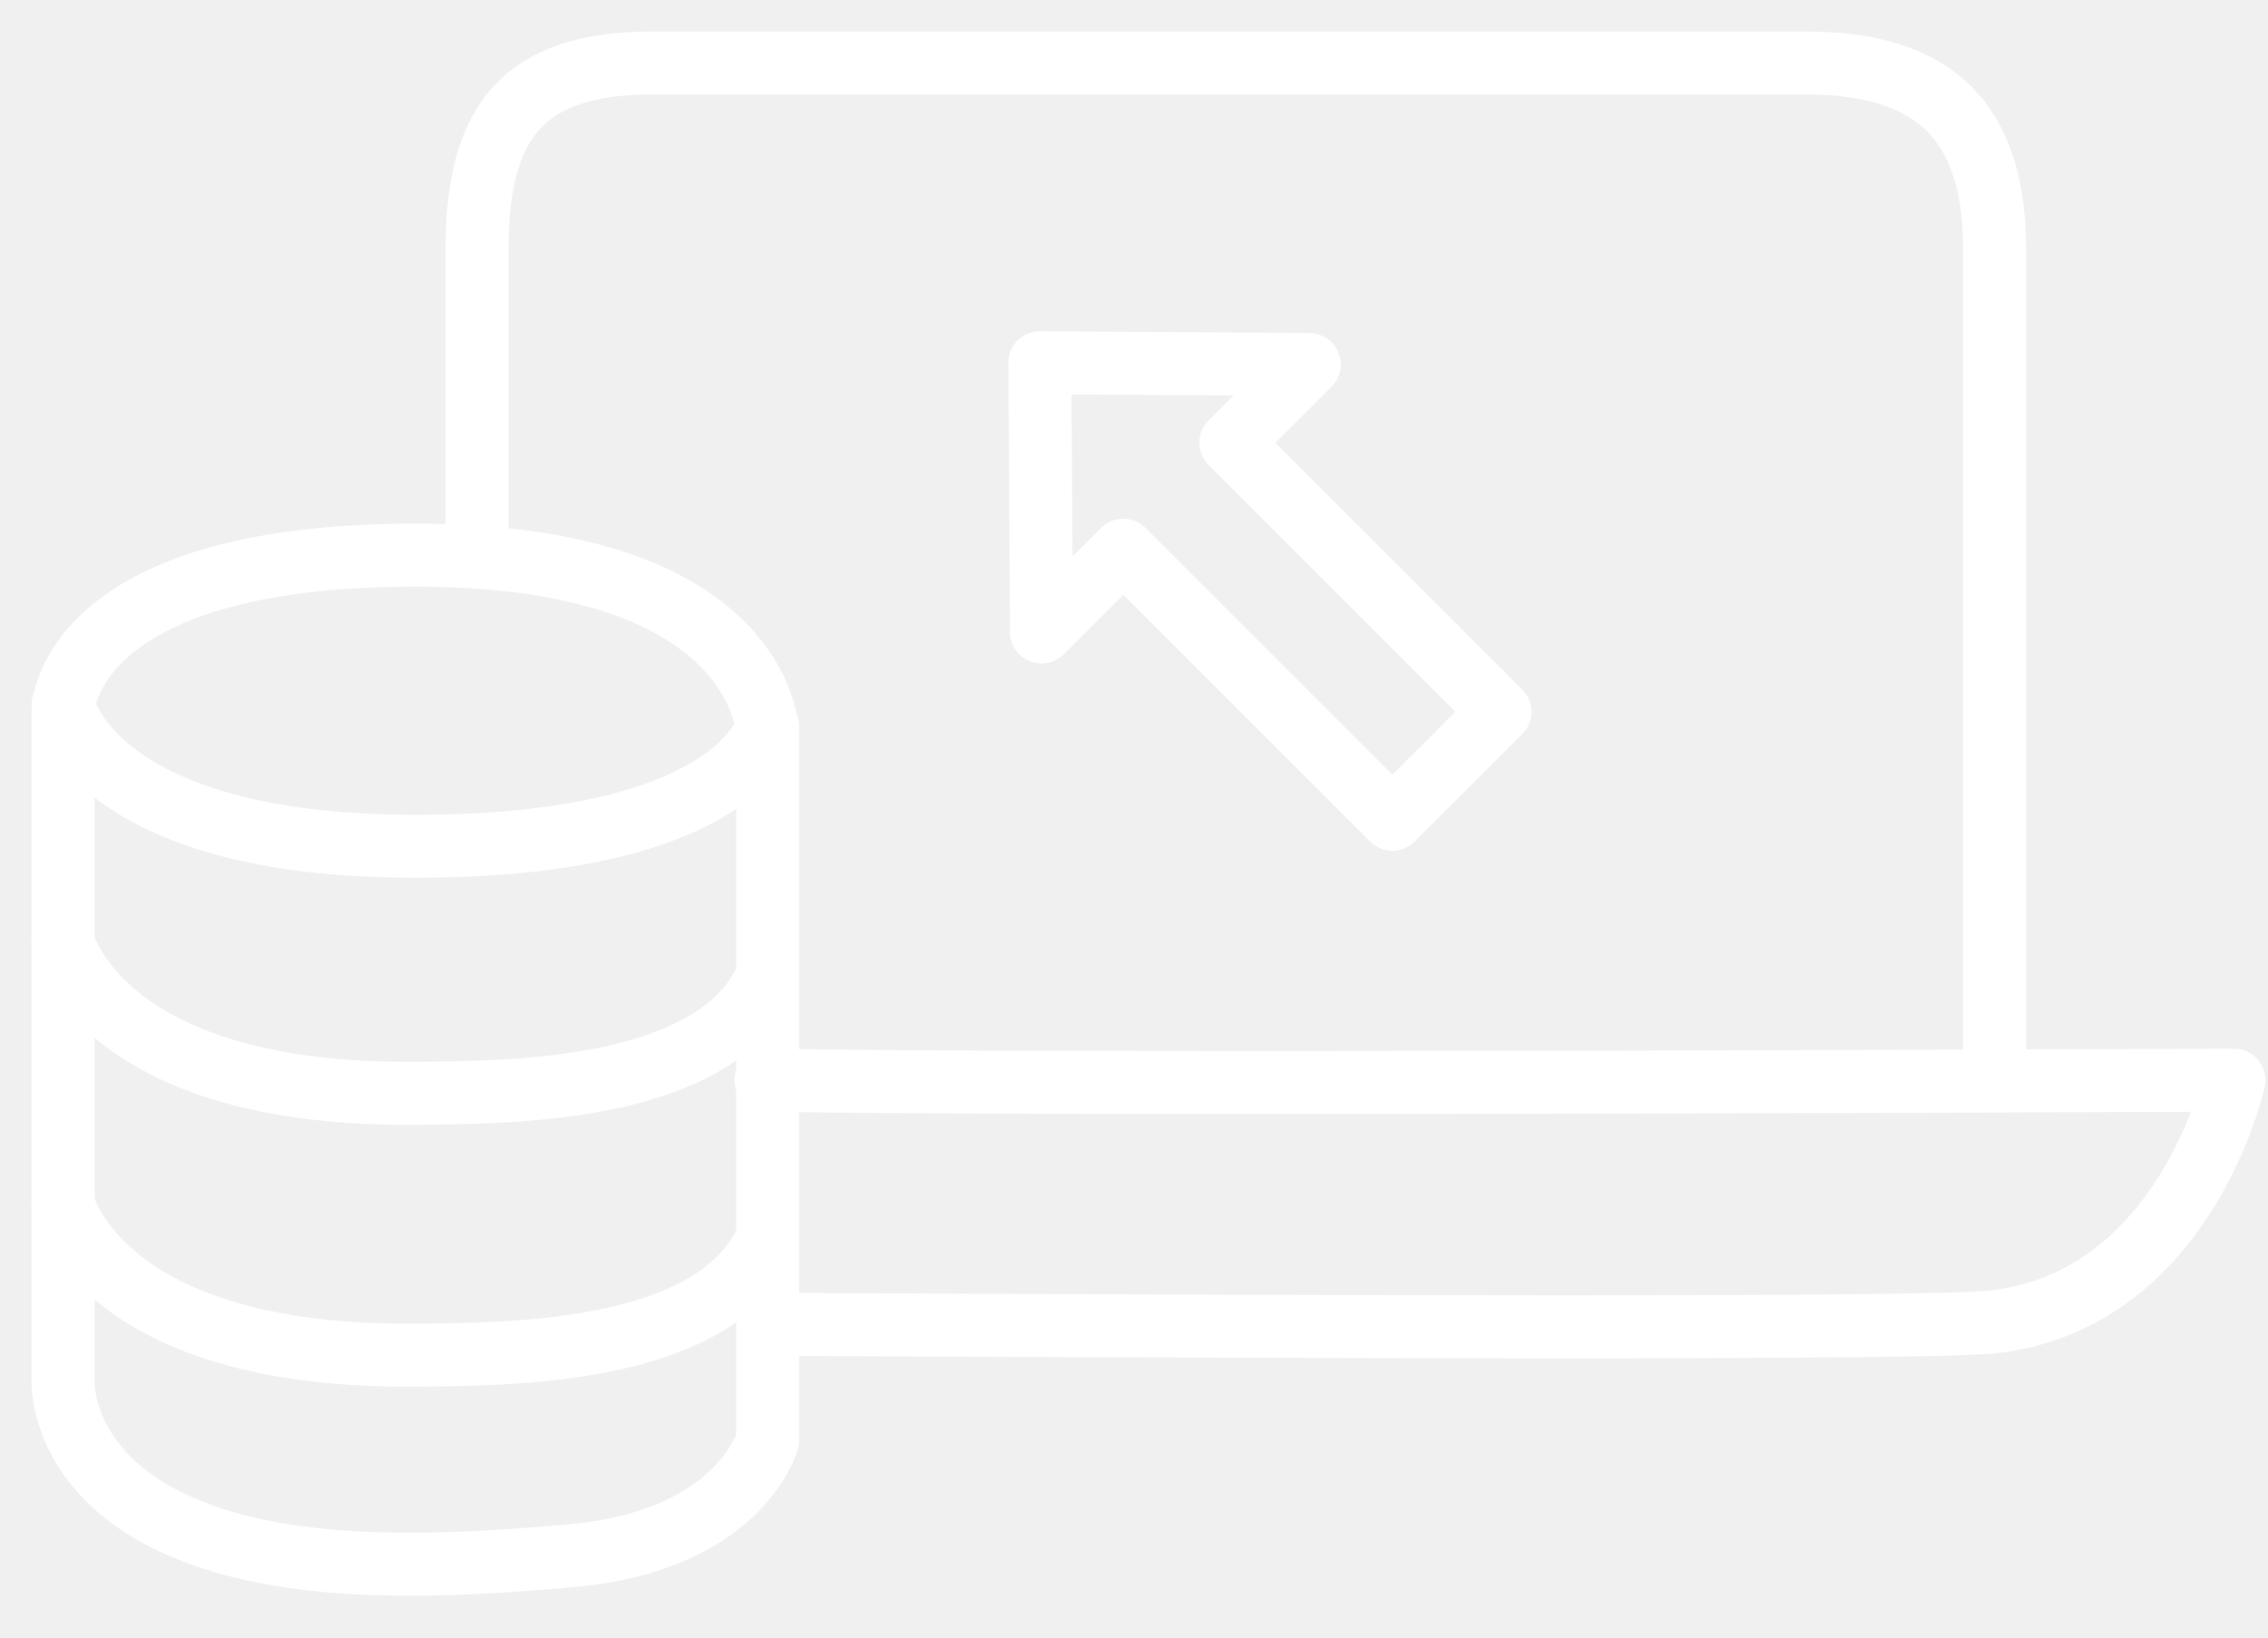
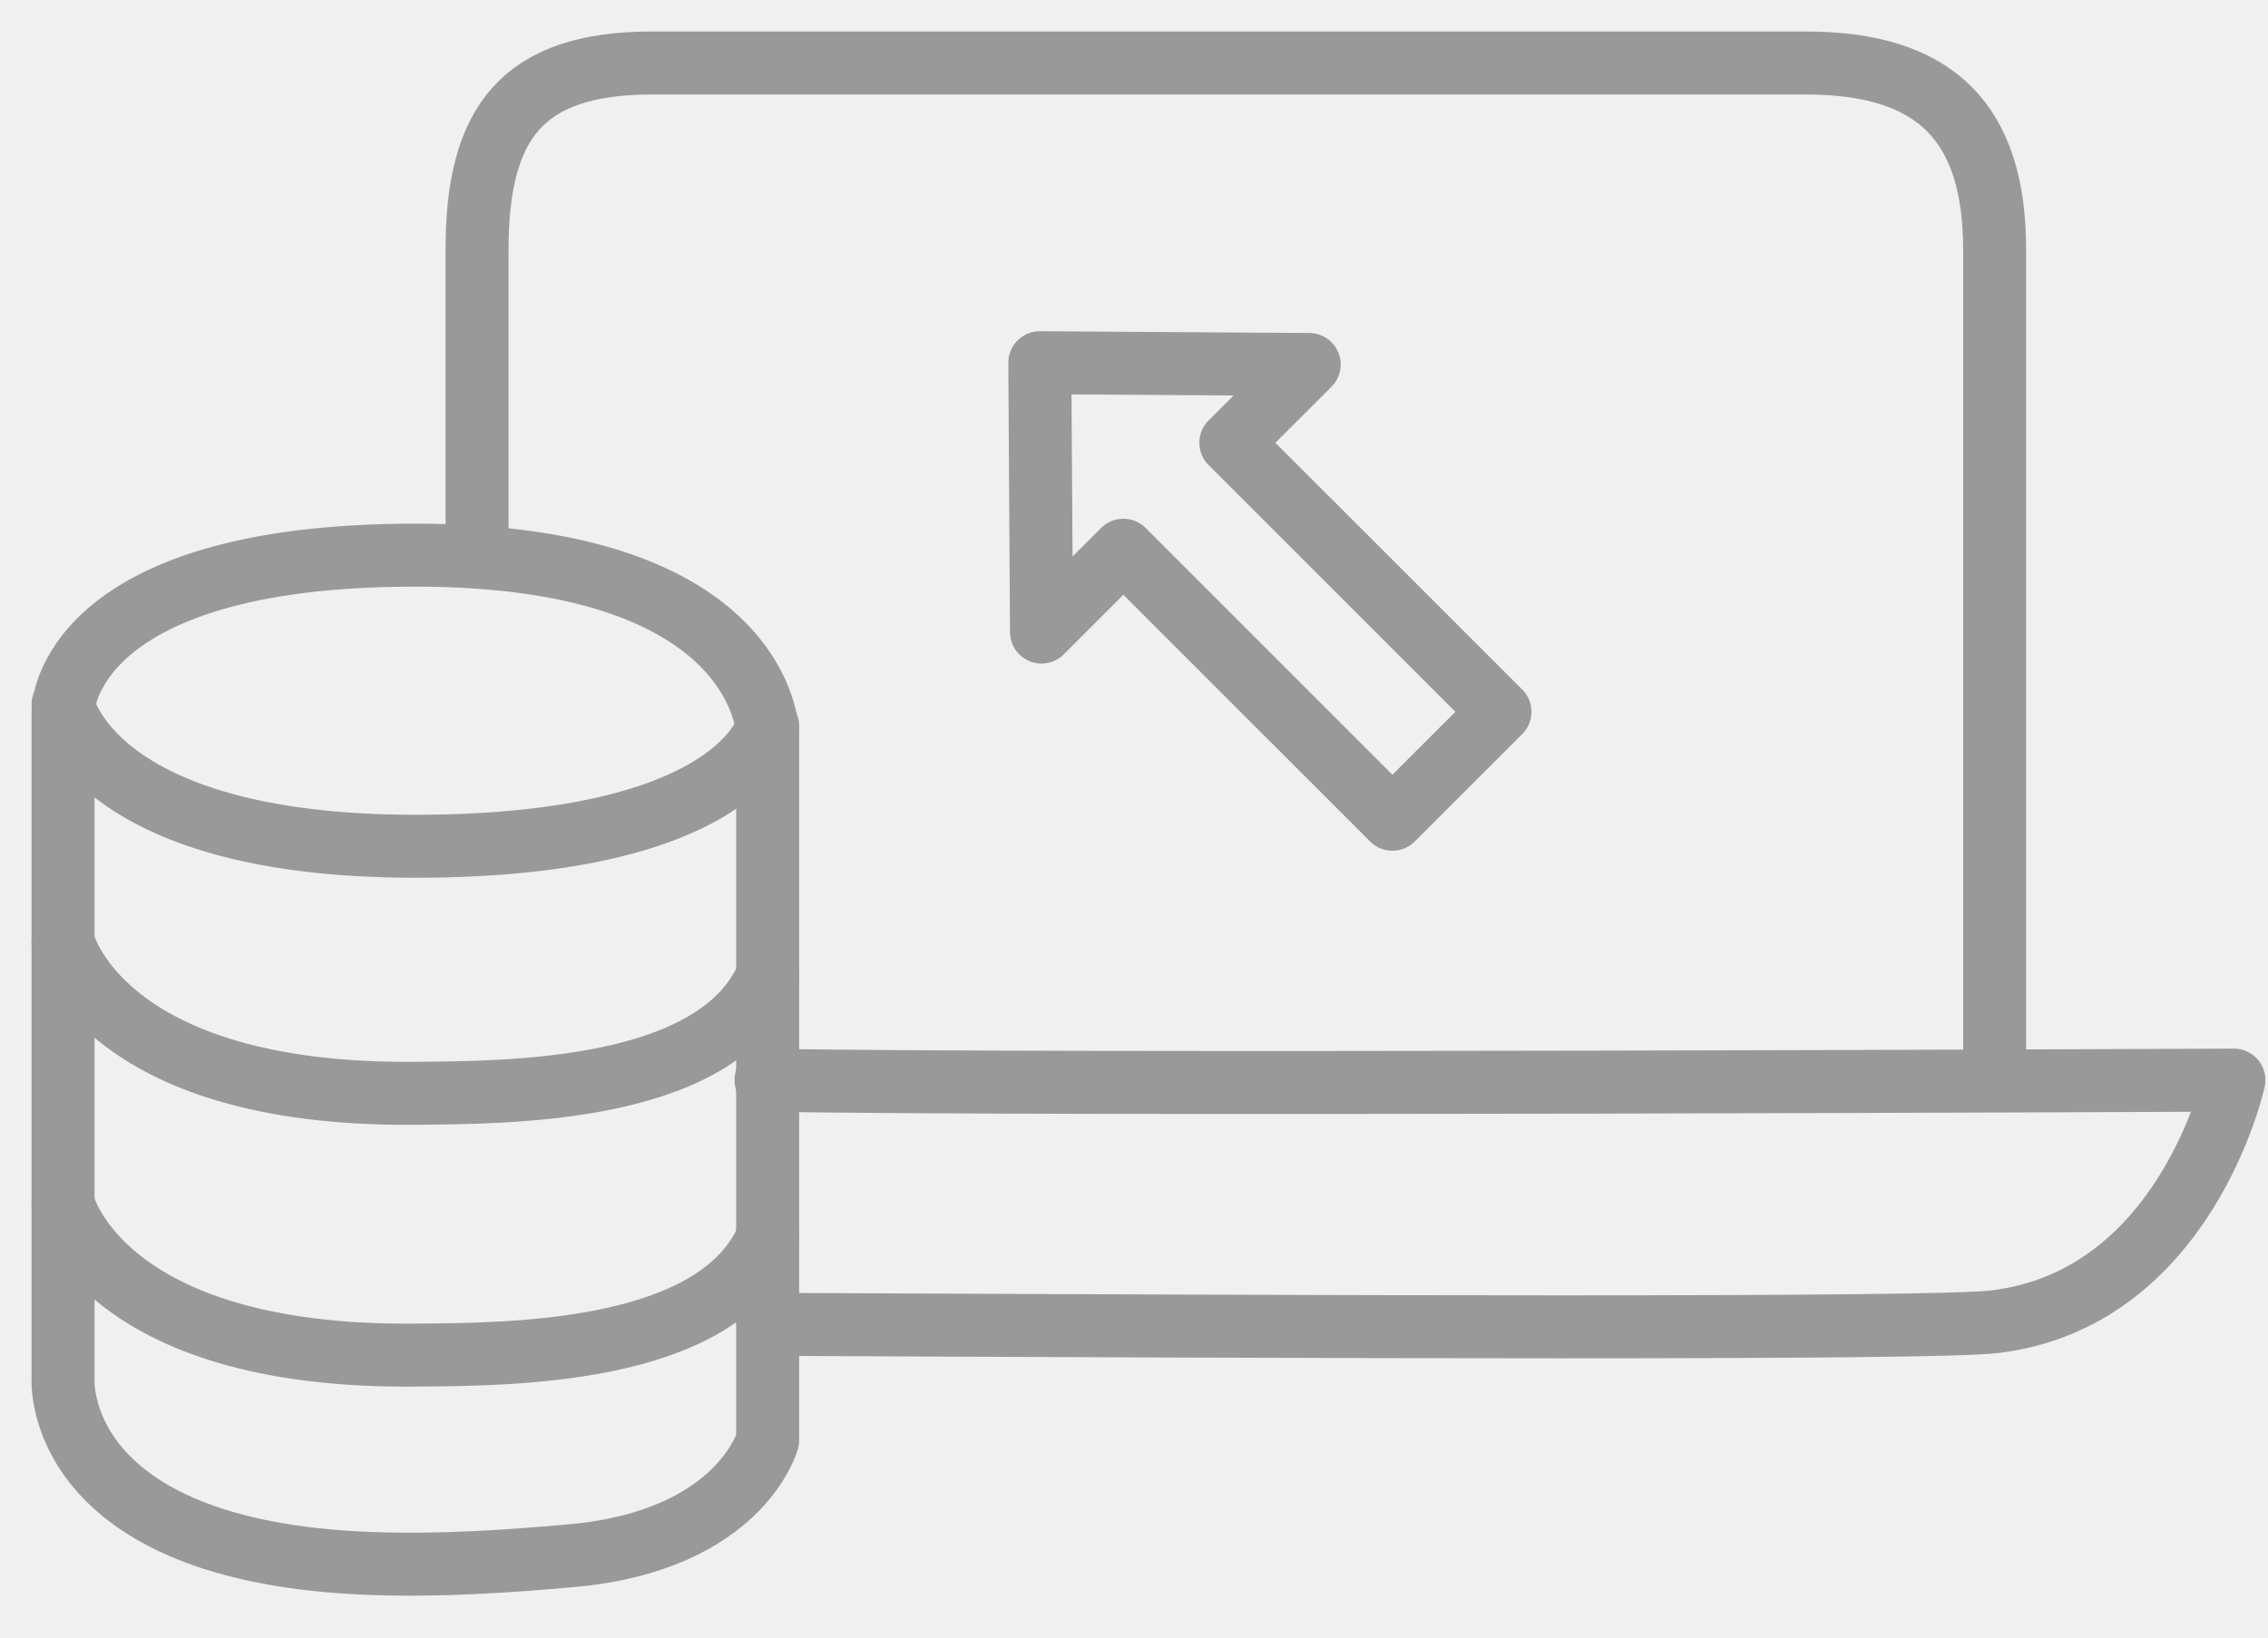
<svg xmlns="http://www.w3.org/2000/svg" width="36px" height="26px" viewBox="0 0 36 26" version="1.1">
  <g id="页面-1" stroke="none" stroke-width="1" fill="none" fill-rule="evenodd" stroke-linecap="round" stroke-linejoin="round">
-     <g id="导航栏" transform="translate(-117, -1170)" stroke="#FFFFFF">
+     <g id="导航栏" transform="translate(-117, -1170)" stroke="rgb(153, 153, 153)">
      <g id="编组" transform="translate(118, 1171)">
        <path d="M8.077,23.699 C7.113,23.785 6,23.865 4.882,23.823 C-0.169,23.637 0.001,20.902 0.001,20.902 L0.001,10.276 C0.001,10.276 0.037,7.814 5.593,7.814 C11.149,7.814 11.185,10.647 11.185,10.647 L11.185,21.866 C11.185,21.866 10.757,23.458 8.077,23.699 Z" id="Stroke-1" />
        <path d="M0.001,10.185 C0.001,10.185 0.445,12.436 5.593,12.436 C10.742,12.436 11.186,10.531 11.186,10.531" id="Stroke-3" />
        <path d="M0.001,18.108 C0.001,18.108 0.589,20.563 5.593,20.515 C7.048,20.502 10.387,20.516 11.186,18.645" id="Stroke-5" />
        <path d="M0.001,13.951 C0.001,13.951 0.589,16.405 5.593,16.358 C7.048,16.344 10.387,16.359 11.186,14.487" id="Stroke-7" />
        <path d="M6.572,7.461 L6.572,2.965 C6.572,0.951 7.283,-3.64153152e-14 9.353,-3.64153152e-14 L27.662,-3.64153152e-14 C29.732,-3.64153152e-14 30.661,0.951 30.661,2.965 L30.661,15.655" id="Stroke-9" />
        <path d="M11.159,16.149 C15.184,16.234 34.459,16.149 34.459,16.149 C34.459,16.149 33.699,19.621 30.661,19.985 C29.725,20.106 19.681,20.066 11.379,20.027" id="Stroke-11" />
        <polygon id="Stroke-13" points="15.505 4.759 15.532 9.035 16.831 7.736 21.102 12.007 22.809 10.301 18.537 6.03 19.781 4.787" />
      </g>
    </g>
  </g>
</svg>
